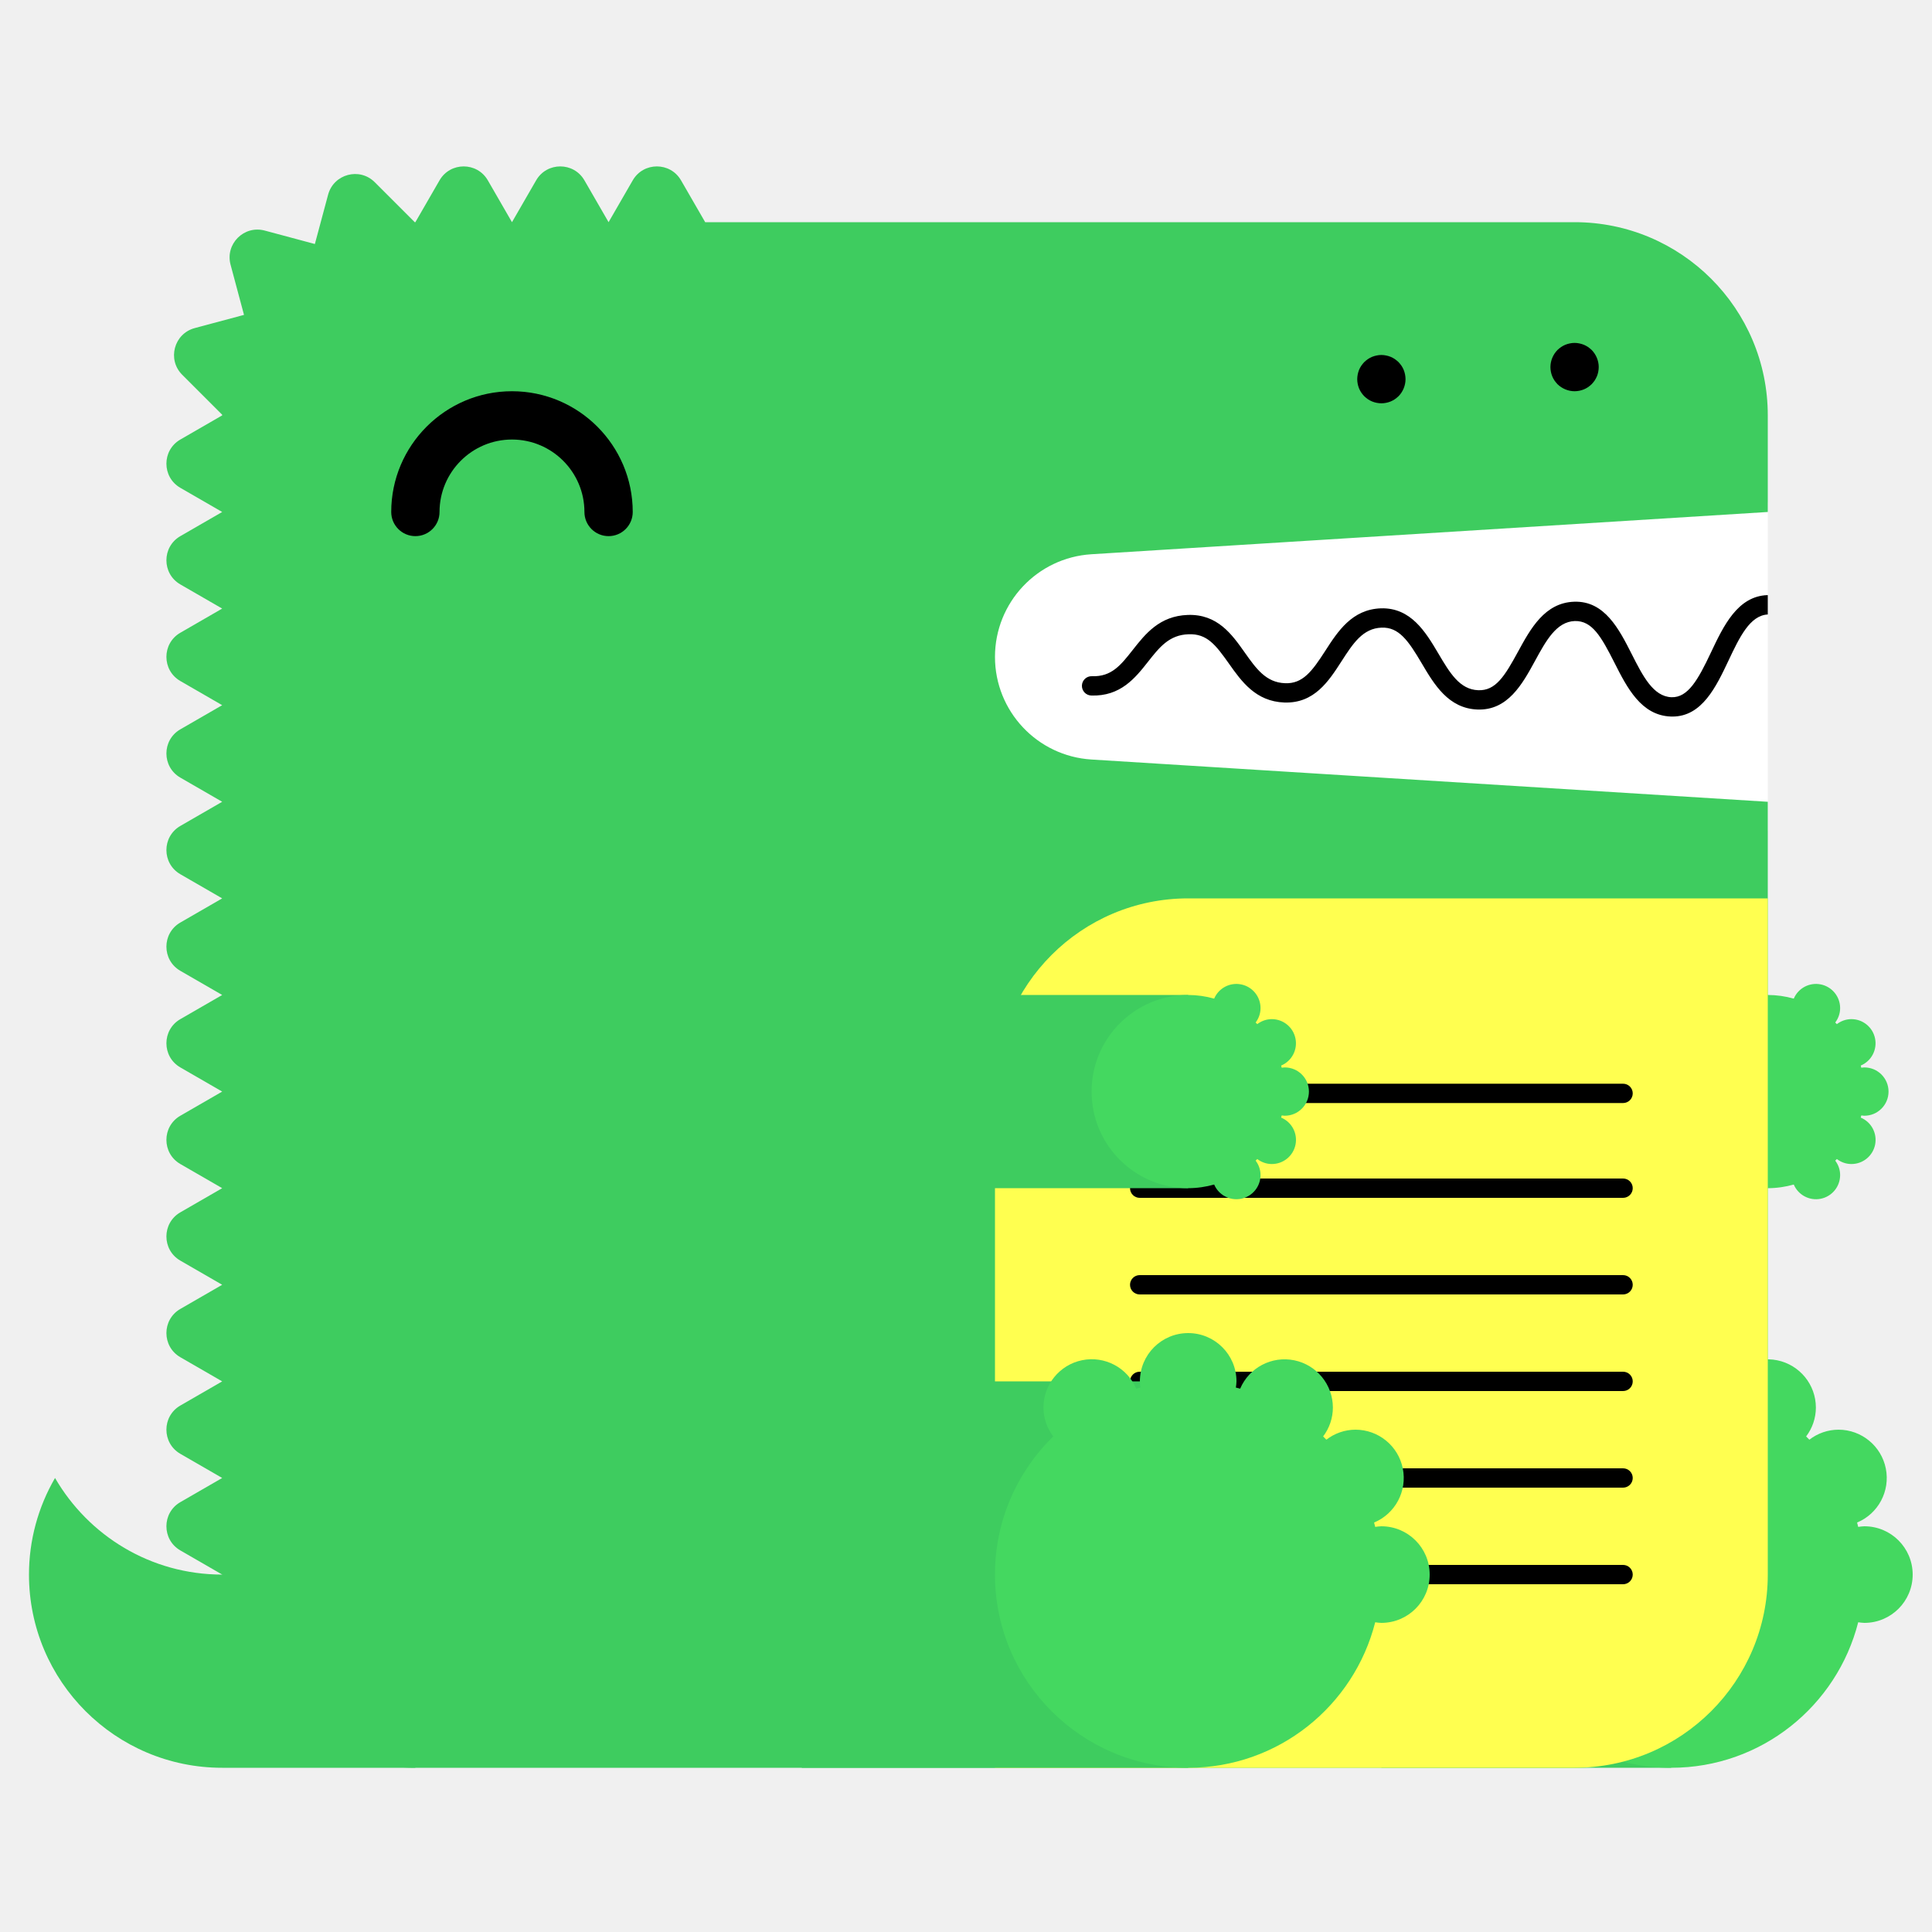
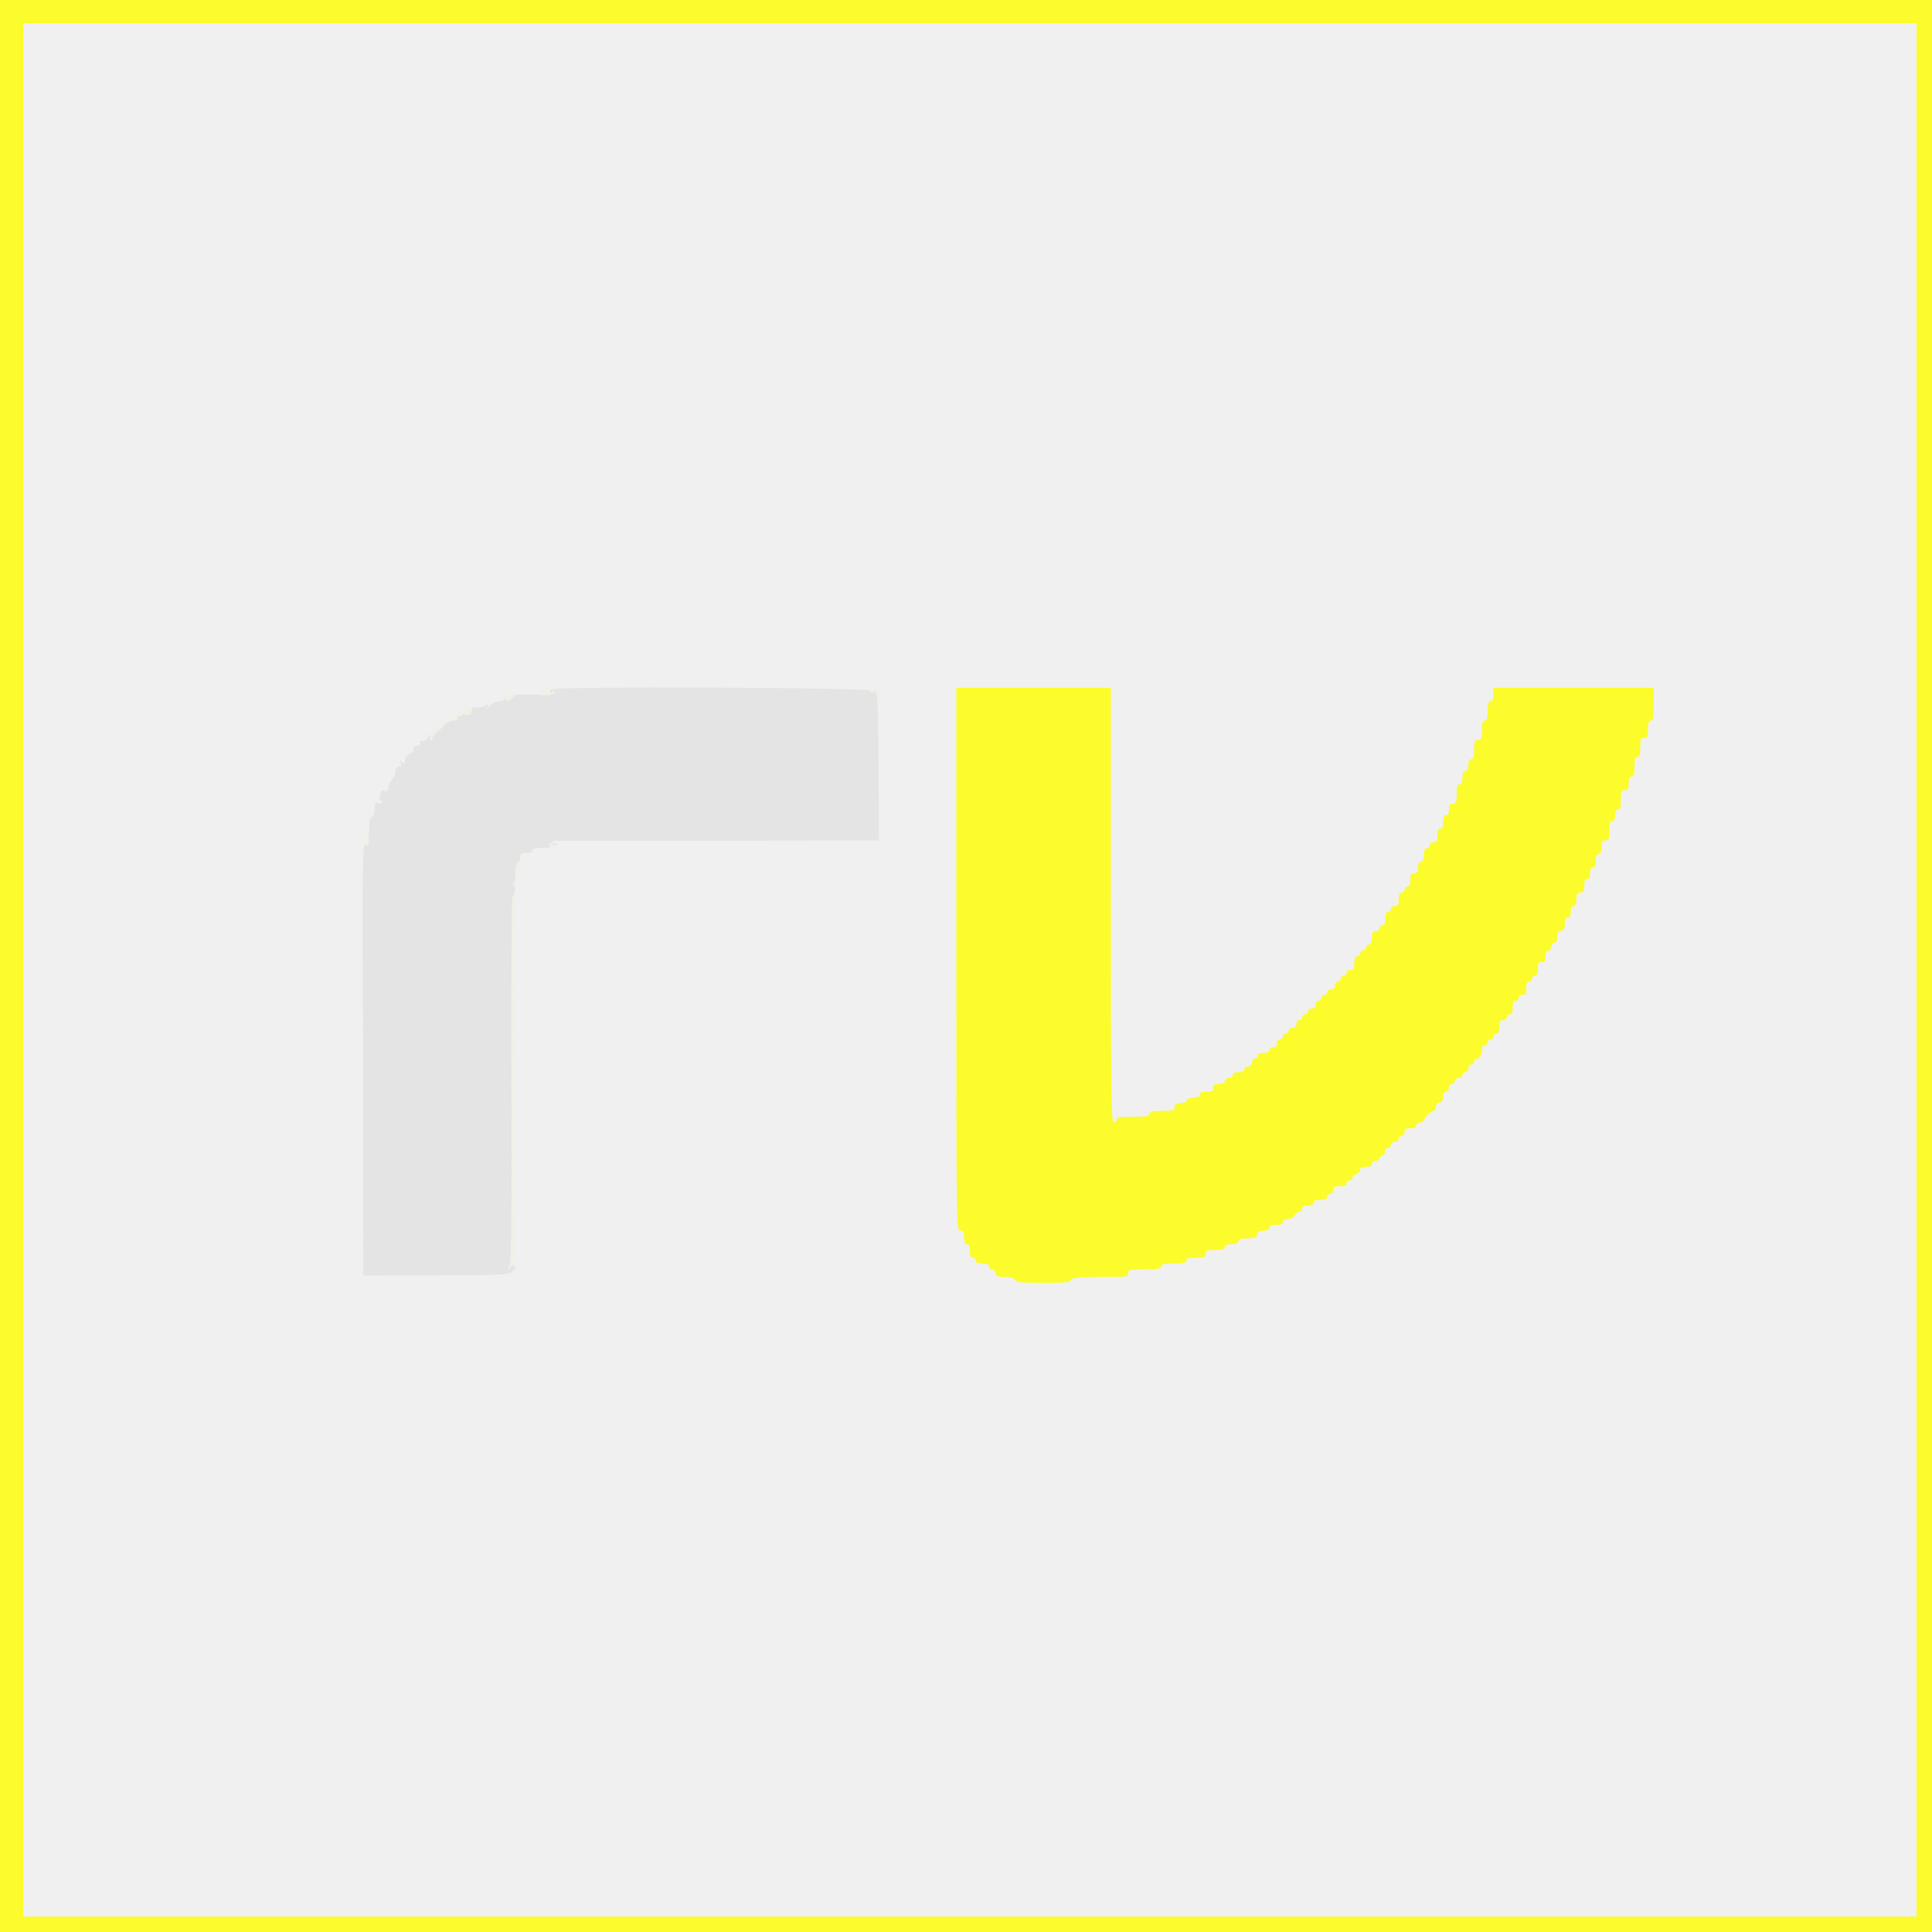
- <svg xmlns="http://www.w3.org/2000/svg" width="200" height="200" viewBox="0 0 200 200">
-   <g fill="none" fill-rule="evenodd">
-     <path fill="#FFF" d="M99 52h84v34H99z" />
-     <path d="M23 163c-7.398 0-13.843-4.027-17.303-10A19.886 19.886 0 0 0 3 163c0 11.046 8.954 20 20 20h20v-20H23z" fill="#3ECC5F" />
-     <path d="M112.98 57.376L183 53V43c0-11.046-8.954-20-20-20H73l-2.5-4.33c-1.112-1.925-3.889-1.925-5 0L63 23l-2.5-4.33c-1.111-1.925-3.889-1.925-5 0L53 23l-2.5-4.33c-1.111-1.925-3.889-1.925-5 0L43 23c-.022 0-.042.003-.065.003l-4.142-4.141c-1.57-1.571-4.252-.853-4.828 1.294l-1.369 5.104-5.192-1.392c-2.148-.575-4.111 1.389-3.535 3.536l1.39 5.193-5.102 1.367c-2.148.576-2.867 3.259-1.296 4.83l4.142 4.142c0 .021-.003.042-.003.064l-4.33 2.5c-1.925 1.111-1.925 3.889 0 5L23 53l-4.33 2.5c-1.925 1.111-1.925 3.889 0 5L23 63l-4.33 2.5c-1.925 1.111-1.925 3.889 0 5L23 73l-4.33 2.5c-1.925 1.111-1.925 3.889 0 5L23 83l-4.33 2.5c-1.925 1.111-1.925 3.889 0 5L23 93l-4.33 2.5c-1.925 1.111-1.925 3.889 0 5L23 103l-4.33 2.5c-1.925 1.111-1.925 3.889 0 5L23 113l-4.33 2.5c-1.925 1.111-1.925 3.889 0 5L23 123l-4.33 2.5c-1.925 1.111-1.925 3.889 0 5L23 133l-4.33 2.5c-1.925 1.111-1.925 3.889 0 5L23 143l-4.33 2.5c-1.925 1.111-1.925 3.889 0 5L23 153l-4.33 2.5c-1.925 1.111-1.925 3.889 0 5L23 163c0 11.046 8.954 20 20 20h120c11.046 0 20-8.954 20-20V83l-70.02-4.376A10.645 10.645 0 0 1 103 68c0-5.621 4.37-10.273 9.98-10.624" fill="#3ECC5F" />
-     <path fill="#3ECC5F" d="M143 183h30v-40h-30z" />
-     <path d="M193 158c-.219 0-.428.037-.639.064-.038-.15-.074-.301-.116-.451A5 5 0 0 0 190.32 148a4.96 4.96 0 0 0-3.016 1.036 26.531 26.531 0 0 0-.335-.336 4.955 4.955 0 0 0 1.011-2.987 5 5 0 0 0-9.599-1.959c-.148-.042-.297-.077-.445-.115.027-.211.064-.42.064-.639a5 5 0 0 0-5-5 5 5 0 0 0-5 5c0 .219.037.428.064.639-.148.038-.297.073-.445.115a4.998 4.998 0 0 0-9.599 1.959c0 1.125.384 2.151 1.011 2.987-3.717 3.632-6.031 8.693-6.031 14.3 0 11.046 8.954 20 20 20 9.339 0 17.16-6.41 19.361-15.064.211.027.42.064.639.064a5 5 0 0 0 5-5 5 5 0 0 0-5-5" fill="#44D860" />
-     <path fill="#3ECC5F" d="M153 123h30v-20h-30z" />
-     <path d="M193 115.5a2.5 2.5 0 1 0 0-5c-.109 0-.214.019-.319.032-.02-.075-.037-.15-.058-.225a2.501 2.501 0 0 0-.963-4.807c-.569 0-1.088.197-1.508.518a6.653 6.653 0 0 0-.168-.168c.314-.417.506-.931.506-1.494a2.5 2.5 0 0 0-4.8-.979A9.987 9.987 0 0 0 183 103c-5.522 0-10 4.478-10 10s4.478 10 10 10c.934 0 1.833-.138 2.69-.377a2.5 2.5 0 0 0 4.8-.979c0-.563-.192-1.077-.506-1.494.057-.055.113-.111.168-.168.42.321.939.518 1.508.518a2.5 2.5 0 0 0 .963-4.807c.021-.074.038-.15.058-.225.105.013.21.032.319.032" fill="#44D860" />
-     <path d="M63 55.5a2.5 2.5 0 0 1-2.5-2.5c0-4.136-3.364-7.5-7.5-7.5s-7.5 3.364-7.5 7.5a2.5 2.5 0 1 1-5 0c0-6.893 5.607-12.5 12.5-12.5S65.5 46.107 65.5 53a2.5 2.5 0 0 1-2.5 2.5" fill="#000" />
-     <path d="M103 183h60c11.046 0 20-8.954 20-20V93h-60c-11.046 0-20 8.954-20 20v70z" fill="#FFFF50" />
-     <path d="M168.02 124h-50.04a1 1 0 1 1 0-2h50.04a1 1 0 1 1 0 2m0 20h-50.04a1 1 0 1 1 0-2h50.04a1 1 0 1 1 0 2m0 20h-50.04a1 1 0 1 1 0-2h50.04a1 1 0 1 1 0 2m0-49.814h-50.04a1 1 0 1 1 0-2h50.04a1 1 0 1 1 0 2m0 19.814h-50.04a1 1 0 1 1 0-2h50.04a1 1 0 1 1 0 2m0 20h-50.04a1 1 0 1 1 0-2h50.04a1 1 0 1 1 0 2M183 61.611c-.012 0-.022-.006-.034-.005-3.09.105-4.552 3.196-5.842 5.923-1.346 2.85-2.387 4.703-4.093 4.647-1.889-.068-2.969-2.202-4.113-4.46-1.314-2.594-2.814-5.536-5.963-5.426-3.046.104-4.513 2.794-5.807 5.167-1.377 2.528-2.314 4.065-4.121 3.994-1.927-.07-2.951-1.805-4.136-3.813-1.321-2.236-2.848-4.75-5.936-4.664-2.994.103-4.465 2.385-5.763 4.4-1.373 2.13-2.335 3.428-4.165 3.351-1.973-.07-2.992-1.51-4.171-3.177-1.324-1.873-2.816-3.993-5.895-3.89-2.928.1-4.399 1.97-5.696 3.618-1.232 1.564-2.194 2.802-4.229 2.724a1 1 0 0 0-.072 2c3.017.101 4.545-1.8 5.872-3.487 1.177-1.496 2.193-2.787 4.193-2.855 1.926-.082 2.829 1.115 4.195 3.045 1.297 1.834 2.769 3.914 5.731 4.021 3.103.104 4.596-2.215 5.918-4.267 1.182-1.834 2.202-3.417 4.15-3.484 1.793-.067 2.769 1.35 4.145 3.681 1.297 2.197 2.766 4.686 5.787 4.796 3.125.108 4.634-2.62 5.949-5.035 1.139-2.088 2.214-4.06 4.119-4.126 1.793-.042 2.728 1.595 4.111 4.33 1.292 2.553 2.757 5.445 5.825 5.556l.169.003c3.064 0 4.518-3.075 5.805-5.794 1.139-2.41 2.217-4.68 4.067-4.773v-2z" fill="#000" />
-     <path fill="#3ECC5F" d="M83 183h40v-40H83z" />
-     <path d="M143 158c-.219 0-.428.037-.639.064-.038-.15-.074-.301-.116-.451A5 5 0 0 0 140.32 148a4.96 4.96 0 0 0-3.016 1.036 26.531 26.531 0 0 0-.335-.336 4.955 4.955 0 0 0 1.011-2.987 5 5 0 0 0-9.599-1.959c-.148-.042-.297-.077-.445-.115.027-.211.064-.42.064-.639a5 5 0 0 0-5-5 5 5 0 0 0-5 5c0 .219.037.428.064.639-.148.038-.297.073-.445.115a4.998 4.998 0 0 0-9.599 1.959c0 1.125.384 2.151 1.011 2.987-3.717 3.632-6.031 8.693-6.031 14.3 0 11.046 8.954 20 20 20 9.339 0 17.16-6.41 19.361-15.064.211.027.42.064.639.064a5 5 0 0 0 5-5 5 5 0 0 0-5-5" fill="#44D860" />
-     <path fill="#3ECC5F" d="M83 123h40v-20H83z" />
-     <path d="M133 115.5a2.5 2.5 0 1 0 0-5c-.109 0-.214.019-.319.032-.02-.075-.037-.15-.058-.225a2.501 2.501 0 0 0-.963-4.807c-.569 0-1.088.197-1.508.518a6.653 6.653 0 0 0-.168-.168c.314-.417.506-.931.506-1.494a2.5 2.5 0 0 0-4.8-.979A9.987 9.987 0 0 0 123 103c-5.522 0-10 4.478-10 10s4.478 10 10 10c.934 0 1.833-.138 2.69-.377a2.5 2.5 0 0 0 4.8-.979c0-.563-.192-1.077-.506-1.494.057-.055.113-.111.168-.168.42.321.939.518 1.508.518a2.5 2.5 0 0 0 .963-4.807c.021-.074.038-.15.058-.225.105.013.21.032.319.032" fill="#44D860" />
-     <path d="M143 41.75c-.16 0-.33-.02-.49-.05a2.52 2.52 0 0 1-.47-.14c-.15-.06-.29-.14-.431-.23-.13-.09-.259-.2-.38-.31-.109-.12-.219-.24-.309-.38s-.17-.28-.231-.43a2.619 2.619 0 0 1-.189-.96c0-.16.02-.33.05-.49.03-.16.08-.31.139-.47.061-.15.141-.29.231-.43.09-.13.2-.26.309-.38.121-.11.25-.22.38-.31.141-.09.281-.17.431-.23.149-.06.31-.11.47-.14.32-.07.65-.07.98 0 .159.03.32.08.47.14.149.06.29.14.43.23.13.09.259.2.38.31.11.12.22.25.31.38.09.14.17.28.23.43.06.16.11.31.14.47.029.16.05.33.05.49 0 .66-.271 1.31-.73 1.77-.121.11-.25.22-.38.31-.14.09-.281.17-.43.23a2.565 2.565 0 0 1-.96.19m20-1.25c-.66 0-1.3-.27-1.771-.73a3.802 3.802 0 0 1-.309-.38c-.09-.14-.17-.28-.231-.43a2.619 2.619 0 0 1-.189-.96c0-.66.27-1.3.729-1.77.121-.11.25-.22.38-.31.141-.09.281-.17.431-.23.149-.06.31-.11.47-.14.32-.07.66-.07.98 0 .159.03.32.08.47.14.149.06.29.14.43.23.13.09.259.2.38.31.459.47.73 1.11.73 1.77 0 .16-.021.33-.05.49-.03.16-.08.32-.14.47-.07.15-.14.29-.23.43-.09.13-.2.26-.31.38-.121.11-.25.22-.38.31-.14.09-.281.17-.43.23a2.565 2.565 0 0 1-.96.19" fill="#000" />
+ <svg xmlns="http://www.w3.org/2000/svg" id="svg" version="1.1" width="400" height="400" viewBox="0, 0, 400,400">
+   <g id="svgg">
+     <path id="path0" d="M113.817 142.772 C 113.691 142.977,113.755 143.248,113.959 143.375 C 114.164 143.501,114.423 143.379,114.534 143.102 C 114.661 142.788,114.749 142.852,114.768 143.272 C 114.797 143.870,114.319 143.928,110.394 143.800 C 107.970 143.721,106.078 143.803,106.189 143.983 C 106.300 144.162,106.109 144.543,105.765 144.829 C 105.252 145.255,105.081 145.255,104.818 144.829 C 104.622 144.512,104.439 144.472,104.348 144.727 C 104.267 144.956,103.660 145.202,103.000 145.272 C 102.340 145.342,101.563 145.760,101.272 146.200 C 100.793 146.927,100.766 146.931,100.982 146.243 C 101.188 145.584,101.135 145.556,100.569 146.025 C 100.212 146.322,99.398 146.524,98.760 146.476 C 97.815 146.404,97.600 146.545,97.600 147.240 C 97.600 147.934,97.414 148.058,96.600 147.902 C 96.050 147.797,95.600 147.885,95.600 148.098 C 95.600 148.311,95.339 148.386,95.020 148.263 C 94.633 148.115,94.515 148.233,94.663 148.620 C 94.823 149.036,94.588 149.200,93.831 149.200 C 93.125 149.200,92.367 149.666,91.540 150.607 C 90.861 151.380,90.022 151.965,89.675 151.907 C 89.328 151.848,88.852 152.177,88.617 152.637 C 88.375 153.109,87.872 153.428,87.463 153.368 C 86.978 153.297,86.810 153.450,86.956 153.831 C 87.100 154.204,86.904 154.400,86.387 154.400 C 85.846 154.400,85.600 154.671,85.600 155.267 C 85.600 155.743,85.483 156.017,85.341 155.874 C 84.991 155.524,83.559 157.211,83.832 157.652 C 83.950 157.843,83.872 158.000,83.657 158.000 C 83.442 158.000,83.160 157.775,83.029 157.500 C 82.898 157.225,82.871 157.423,82.968 157.940 C 83.066 158.456,83.047 158.780,82.925 158.659 C 82.596 158.329,81.514 159.537,81.769 159.950 C 81.890 160.146,81.632 160.761,81.195 161.316 C 80.758 161.872,80.400 162.686,80.400 163.126 C 80.400 163.728,80.203 163.874,79.600 163.716 C 79.057 163.574,78.800 163.704,78.800 164.121 C 78.800 164.458,78.679 165.049,78.532 165.433 C 78.349 165.909,78.413 166.039,78.732 165.842 C 78.989 165.683,79.200 165.764,79.200 166.023 C 79.200 166.296,78.865 166.406,78.400 166.284 C 77.715 166.105,77.600 166.272,77.600 167.450 C 77.600 168.287,77.371 168.913,77.015 169.049 C 76.620 169.201,76.442 169.830,76.465 170.994 C 76.501 172.776,76.169 173.752,75.639 173.424 C 75.471 173.320,75.333 173.494,75.333 173.811 C 75.333 174.246,75.464 174.279,75.867 173.945 C 76.281 173.601,76.400 173.683,76.400 174.314 C 76.400 174.890,76.197 175.072,75.700 174.942 C 75.036 174.768,75.006 177.051,75.113 219.421 L 75.225 264.083 90.212 264.038 C 103.746 263.997,105.277 263.927,105.999 263.308 C 106.951 262.493,107.027 262.000,106.200 262.000 C 105.870 262.000,105.600 262.210,105.600 262.467 C 105.600 262.723,105.484 262.818,105.343 262.676 C 105.202 262.535,105.293 262.169,105.547 261.864 C 105.890 261.451,105.981 251.537,105.904 223.292 C 105.847 202.384,105.935 185.360,106.100 185.462 C 106.265 185.564,106.414 185.502,106.431 185.324 C 106.447 185.146,106.527 184.644,106.608 184.210 C 106.689 183.775,106.541 183.283,106.278 183.116 C 105.910 182.882,105.911 182.811,106.285 182.806 C 106.601 182.802,106.758 182.147,106.733 180.933 C 106.710 179.781,106.908 178.900,107.248 178.633 C 107.552 178.395,107.800 177.840,107.800 177.400 C 107.800 176.760,108.056 176.606,109.081 176.631 C 109.786 176.648,110.278 176.526,110.175 176.359 C 109.838 175.815,110.944 175.441,112.545 175.556 C 113.857 175.651,114.071 175.563,113.861 175.014 C 113.686 174.558,113.760 174.452,114.105 174.668 C 114.840 175.127,115.637 175.184,115.374 174.758 C 115.248 174.554,114.977 174.491,114.772 174.617 C 114.568 174.744,114.400 174.649,114.400 174.406 C 114.400 174.163,114.625 173.994,114.900 174.030 C 115.175 174.066,130.383 174.073,148.695 174.047 L 181.989 174.000 181.895 158.861 C 181.819 146.725,181.691 143.591,181.251 143.061 C 180.619 142.300,114.285 142.016,113.817 142.772 " stroke="none" fill="#e4e4e4" fill-rule="evenodd" />
+     <path id="path1" d="M0.000 200.000 L 0.000 400.000 200.000 400.000 L 400.000 400.000 400.000 200.000 L 400.000 0.000 200.000 0.000 L 0.000 0.000 0.000 200.000 M396.800 200.800 L 396.800 396.800 200.800 396.800 L 4.800 396.800 4.800 200.800 L 4.800 4.800 200.800 4.800 L 396.800 4.800 396.800 200.800 M198.000 198.600 C 198.000 254.533,198.004 254.800,198.800 254.800 C 199.448 254.800,199.600 255.067,199.600 256.200 C 199.600 257.178,199.781 257.600,200.200 257.600 C 200.619 257.600,200.800 258.022,200.800 259.000 C 200.800 259.978,200.981 260.400,201.400 260.400 C 201.730 260.400,202.000 260.670,202.000 261.000 C 202.000 261.419,202.422 261.600,203.400 261.600 C 204.378 261.600,204.800 261.781,204.800 262.200 C 204.800 262.530,205.049 262.800,205.353 262.800 C 205.658 262.800,206.001 263.160,206.116 263.600 C 206.286 264.250,206.662 264.400,208.120 264.400 C 209.346 264.400,209.987 264.590,210.145 265.000 C 210.334 265.494,211.363 265.600,215.945 265.600 C 220.527 265.600,221.555 265.494,221.745 265.000 C 221.935 264.505,222.990 264.400,227.787 264.400 C 233.333 264.400,233.600 264.363,233.600 263.600 C 233.600 262.863,233.867 262.800,237.000 262.800 C 239.756 262.800,240.400 262.686,240.400 262.200 C 240.400 261.728,240.956 261.600,243.000 261.600 C 245.044 261.600,245.600 261.472,245.600 261.000 C 245.600 260.547,246.089 260.400,247.600 260.400 C 249.333 260.400,249.600 260.293,249.600 259.600 C 249.600 258.907,249.867 258.800,251.600 258.800 C 253.111 258.800,253.600 258.653,253.600 258.200 C 253.600 257.781,254.022 257.600,255.000 257.600 C 255.978 257.600,256.400 257.419,256.400 257.000 C 256.400 256.554,256.871 256.400,258.237 256.400 C 259.738 256.400,260.113 256.254,260.284 255.600 C 260.432 255.033,260.830 254.800,261.647 254.800 C 262.405 254.800,262.800 254.595,262.800 254.200 C 262.800 253.781,263.222 253.600,264.200 253.600 C 265.178 253.600,265.600 253.419,265.600 253.000 C 265.600 252.627,265.977 252.400,266.597 252.400 C 267.160 252.400,267.810 252.052,268.093 251.600 C 268.368 251.160,268.819 250.800,269.096 250.800 C 269.373 250.800,269.600 250.530,269.600 250.200 C 269.600 249.800,270.000 249.600,270.800 249.600 C 271.600 249.600,272.000 249.400,272.000 249.000 C 272.000 248.581,272.422 248.400,273.400 248.400 C 274.378 248.400,274.800 248.219,274.800 247.800 C 274.800 247.470,275.070 247.200,275.400 247.200 C 275.733 247.200,276.000 246.844,276.000 246.400 C 276.000 245.752,276.267 245.600,277.400 245.600 C 278.378 245.600,278.800 245.419,278.800 245.000 C 278.800 244.670,279.070 244.400,279.400 244.400 C 279.730 244.400,280.000 244.151,280.000 243.847 C 280.000 243.542,280.360 243.199,280.800 243.084 C 281.240 242.969,281.600 242.588,281.600 242.237 C 281.600 241.796,281.969 241.600,282.800 241.600 C 283.600 241.600,284.000 241.400,284.000 241.000 C 284.000 240.667,284.356 240.400,284.800 240.400 C 285.244 240.400,285.600 240.133,285.600 239.800 C 285.600 239.470,285.870 239.200,286.200 239.200 C 286.533 239.200,286.800 238.844,286.800 238.400 C 286.800 237.956,287.067 237.600,287.400 237.600 C 287.730 237.600,288.000 237.330,288.000 237.000 C 288.000 236.667,288.356 236.400,288.800 236.400 C 289.244 236.400,289.600 236.133,289.600 235.800 C 289.600 235.470,289.870 235.200,290.200 235.200 C 290.533 235.200,290.800 234.844,290.800 234.400 C 290.800 233.778,291.067 233.600,292.000 233.600 C 292.800 233.600,293.200 233.400,293.200 233.000 C 293.200 232.667,293.556 232.400,294.000 232.400 C 294.440 232.400,294.800 232.220,294.800 232.000 C 294.800 231.481,296.281 230.000,296.800 230.000 C 297.020 230.000,297.200 229.661,297.200 229.247 C 297.200 228.830,297.557 228.400,298.000 228.284 C 298.541 228.143,298.800 227.738,298.800 227.037 C 298.800 226.382,299.021 226.000,299.400 226.000 C 299.733 226.000,300.000 225.644,300.000 225.200 C 300.000 224.756,300.267 224.400,300.600 224.400 C 300.930 224.400,301.200 224.130,301.200 223.800 C 301.200 223.467,301.556 223.200,302.000 223.200 C 302.444 223.200,302.800 222.933,302.800 222.600 C 302.800 222.270,303.070 222.000,303.400 222.000 C 303.733 222.000,304.000 221.644,304.000 221.200 C 304.000 220.756,304.267 220.400,304.600 220.400 C 304.930 220.400,305.200 220.130,305.200 219.800 C 305.200 219.470,305.451 219.200,305.757 219.200 C 306.369 219.200,306.800 218.359,306.800 217.167 C 306.800 216.745,307.070 216.400,307.400 216.400 C 307.730 216.400,308.000 216.130,308.000 215.800 C 308.000 215.470,308.270 215.200,308.600 215.200 C 308.930 215.200,309.200 214.930,309.200 214.600 C 309.200 214.270,309.470 214.000,309.800 214.000 C 310.219 214.000,310.400 213.578,310.400 212.600 C 310.400 211.467,310.552 211.200,311.200 211.200 C 311.644 211.200,312.000 210.933,312.000 210.600 C 312.000 210.270,312.270 210.000,312.600 210.000 C 313.019 210.000,313.200 209.578,313.200 208.600 C 313.200 207.622,313.381 207.200,313.800 207.200 C 314.130 207.200,314.400 206.930,314.400 206.600 C 314.400 206.267,314.756 206.000,315.200 206.000 C 315.848 206.000,316.000 205.733,316.000 204.600 C 316.000 203.622,316.181 203.200,316.600 203.200 C 316.930 203.200,317.200 202.930,317.200 202.600 C 317.200 202.270,317.470 202.000,317.800 202.000 C 318.219 202.000,318.400 201.578,318.400 200.600 C 318.400 199.467,318.552 199.200,319.200 199.200 C 319.822 199.200,320.000 198.933,320.000 198.000 C 320.000 197.200,320.200 196.800,320.600 196.800 C 320.933 196.800,321.200 196.444,321.200 196.000 C 321.200 195.556,321.467 195.200,321.800 195.200 C 322.195 195.200,322.400 194.805,322.400 194.047 C 322.400 193.230,322.633 192.832,323.200 192.684 C 323.783 192.532,324.000 192.138,324.000 191.237 C 324.000 190.404,324.196 190.000,324.600 190.000 C 325.000 190.000,325.200 189.600,325.200 188.800 C 325.200 188.000,325.400 187.600,325.800 187.600 C 326.219 187.600,326.400 187.178,326.400 186.200 C 326.400 185.067,326.552 184.800,327.200 184.800 C 327.848 184.800,328.000 184.533,328.000 183.400 C 328.000 182.422,328.181 182.000,328.600 182.000 C 329.000 182.000,329.200 181.600,329.200 180.800 C 329.200 180.000,329.400 179.600,329.800 179.600 C 330.219 179.600,330.400 179.178,330.400 178.200 C 330.400 177.222,330.581 176.800,331.000 176.800 C 331.419 176.800,331.600 176.378,331.600 175.400 C 331.600 174.267,331.752 174.000,332.400 174.000 C 333.093 174.000,333.200 173.733,333.200 172.000 C 333.200 170.489,333.347 170.000,333.800 170.000 C 334.200 170.000,334.400 169.600,334.400 168.800 C 334.400 168.000,334.600 167.600,335.000 167.600 C 335.453 167.600,335.600 167.111,335.600 165.600 C 335.600 163.867,335.707 163.600,336.400 163.600 C 337.048 163.600,337.200 163.333,337.200 162.200 C 337.200 161.222,337.381 160.800,337.800 160.800 C 338.253 160.800,338.400 160.311,338.400 158.800 C 338.400 157.289,338.547 156.800,339.000 156.800 C 339.453 156.800,339.600 156.311,339.600 154.800 C 339.600 153.067,339.707 152.800,340.400 152.800 C 341.081 152.800,341.200 152.533,341.200 151.000 C 341.200 149.667,341.356 149.200,341.800 149.200 C 342.286 149.200,342.400 148.556,342.400 145.800 L 342.400 142.400 325.800 142.400 L 309.200 142.400 309.200 143.800 C 309.200 144.778,309.019 145.200,308.600 145.200 C 308.147 145.200,308.000 145.689,308.000 147.200 C 308.000 148.711,307.853 149.200,307.400 149.200 C 306.947 149.200,306.800 149.689,306.800 151.200 C 306.800 152.933,306.693 153.200,306.000 153.200 C 305.307 153.200,305.200 153.467,305.200 155.200 C 305.200 156.711,305.053 157.200,304.600 157.200 C 304.200 157.200,304.000 157.600,304.000 158.400 C 304.000 159.200,303.800 159.600,303.400 159.600 C 302.981 159.600,302.800 160.022,302.800 161.000 C 302.800 161.978,302.619 162.400,302.200 162.400 C 301.747 162.400,301.600 162.889,301.600 164.400 C 301.600 166.133,301.493 166.400,300.800 166.400 C 300.178 166.400,300.000 166.667,300.000 167.600 C 300.000 168.400,299.800 168.800,299.400 168.800 C 298.981 168.800,298.800 169.222,298.800 170.200 C 298.800 171.178,298.619 171.600,298.200 171.600 C 297.781 171.600,297.600 172.022,297.600 173.000 C 297.600 174.133,297.448 174.400,296.800 174.400 C 296.356 174.400,296.000 174.667,296.000 175.000 C 296.000 175.330,295.730 175.600,295.400 175.600 C 294.981 175.600,294.800 176.022,294.800 177.000 C 294.800 177.978,294.619 178.400,294.200 178.400 C 293.800 178.400,293.600 178.800,293.600 179.600 C 293.600 180.533,293.422 180.800,292.800 180.800 C 292.152 180.800,292.000 181.067,292.000 182.200 C 292.000 183.178,291.819 183.600,291.400 183.600 C 291.070 183.600,290.800 183.870,290.800 184.200 C 290.800 184.530,290.530 184.800,290.200 184.800 C 289.781 184.800,289.600 185.222,289.600 186.200 C 289.600 187.333,289.448 187.600,288.800 187.600 C 288.356 187.600,288.000 187.867,288.000 188.200 C 288.000 188.530,287.730 188.800,287.400 188.800 C 286.981 188.800,286.800 189.222,286.800 190.200 C 286.800 191.178,286.619 191.600,286.200 191.600 C 285.870 191.600,285.600 191.870,285.600 192.200 C 285.600 192.533,285.244 192.800,284.800 192.800 C 284.152 192.800,284.000 193.067,284.000 194.200 C 284.000 195.178,283.819 195.600,283.400 195.600 C 283.070 195.600,282.800 195.870,282.800 196.200 C 282.800 196.530,282.530 196.800,282.200 196.800 C 281.870 196.800,281.600 197.070,281.600 197.400 C 281.600 197.730,281.330 198.000,281.000 198.000 C 280.581 198.000,280.400 198.422,280.400 199.400 C 280.400 200.533,280.248 200.800,279.600 200.800 C 279.156 200.800,278.800 201.067,278.800 201.400 C 278.800 201.730,278.530 202.000,278.200 202.000 C 277.870 202.000,277.600 202.270,277.600 202.600 C 277.600 202.930,277.330 203.200,277.000 203.200 C 276.667 203.200,276.400 203.556,276.400 204.000 C 276.400 204.533,276.133 204.800,275.600 204.800 C 275.156 204.800,274.800 205.067,274.800 205.400 C 274.800 205.730,274.530 206.000,274.200 206.000 C 273.870 206.000,273.600 206.270,273.600 206.600 C 273.600 206.930,273.330 207.200,273.000 207.200 C 272.667 207.200,272.400 207.556,272.400 208.000 C 272.400 208.533,272.133 208.800,271.600 208.800 C 271.156 208.800,270.800 209.067,270.800 209.400 C 270.800 209.730,270.530 210.000,270.200 210.000 C 269.870 210.000,269.600 210.270,269.600 210.600 C 269.600 210.930,269.330 211.200,269.000 211.200 C 268.667 211.200,268.400 211.556,268.400 212.000 C 268.400 212.533,268.133 212.800,267.600 212.800 C 267.156 212.800,266.800 213.067,266.800 213.400 C 266.800 213.730,266.530 214.000,266.200 214.000 C 265.870 214.000,265.600 214.270,265.600 214.600 C 265.600 214.930,265.330 215.200,265.000 215.200 C 264.667 215.200,264.400 215.556,264.400 216.000 C 264.400 216.533,264.133 216.800,263.600 216.800 C 263.156 216.800,262.800 217.067,262.800 217.400 C 262.800 217.800,262.400 218.000,261.600 218.000 C 260.800 218.000,260.400 218.200,260.400 218.600 C 260.400 218.930,260.130 219.200,259.800 219.200 C 259.467 219.200,259.200 219.556,259.200 220.000 C 259.200 220.533,258.933 220.800,258.400 220.800 C 257.956 220.800,257.600 221.067,257.600 221.400 C 257.600 221.800,257.200 222.000,256.400 222.000 C 255.600 222.000,255.200 222.200,255.200 222.600 C 255.200 222.933,254.844 223.200,254.400 223.200 C 253.956 223.200,253.600 223.467,253.600 223.800 C 253.600 224.200,253.200 224.400,252.400 224.400 C 251.467 224.400,251.200 224.578,251.200 225.200 C 251.200 225.848,250.933 226.000,249.800 226.000 C 248.822 226.000,248.400 226.181,248.400 226.600 C 248.400 227.001,247.999 227.200,247.187 227.200 C 246.479 227.200,245.879 227.449,245.745 227.800 C 245.613 228.142,245.017 228.400,244.357 228.400 C 243.467 228.400,243.200 228.584,243.200 229.200 C 243.200 229.918,242.933 230.000,240.600 230.000 C 238.556 230.000,238.000 230.128,238.000 230.600 C 238.000 231.086,237.356 231.200,234.600 231.200 C 231.844 231.200,231.200 231.314,231.200 231.800 C 231.200 232.130,230.930 232.400,230.600 232.400 C 230.070 232.400,230.000 227.133,230.000 187.400 L 230.000 142.400 214.000 142.400 L 198.000 142.400 198.000 198.600 " stroke="none" fill="#fcfc2c" fill-rule="evenodd" />
+     <path id="path2" d="M112.001 143.198 C 111.606 143.937,111.693 143.991,113.187 143.932 C 114.369 143.886,114.798 143.699,114.794 143.234 C 114.789 142.679,114.740 142.674,114.400 143.200 C 114.051 143.740,113.828 143.490,113.953 142.700 C 114.058 142.033,112.398 142.456,112.001 143.198 M180.466 142.750 C 180.039 143.021,180.064 143.139,180.587 143.340 C 180.970 143.486,181.140 143.427,180.997 143.195 C 180.863 142.978,180.859 142.800,180.989 142.800 C 181.119 142.800,181.389 143.205,181.588 143.700 C 181.935 144.565,181.950 144.557,181.975 143.500 C 182.000 142.385,181.464 142.118,180.466 142.750 M104.141 144.210 C 104.009 144.554,104.013 144.947,104.151 145.084 C 104.288 145.221,104.403 145.078,104.406 144.767 C 104.411 144.300,104.480 144.306,104.793 144.800 C 105.121 145.318,105.286 145.288,105.990 144.585 L 106.807 143.771 105.594 143.678 C 104.800 143.618,104.298 143.802,104.141 144.210 M100.000 145.849 C 100.000 146.385,100.106 146.410,100.609 145.992 C 101.125 145.564,101.180 145.603,100.971 146.243 C 100.768 146.866,100.801 146.894,101.156 146.400 C 101.791 145.517,101.697 145.200,100.800 145.200 C 100.329 145.200,100.000 145.467,100.000 145.849 M96.267 146.667 C 95.716 147.217,96.029 148.000,96.800 148.000 C 97.333 148.000,97.600 147.733,97.600 147.200 C 97.600 146.429,96.817 146.116,96.267 146.667 M94.100 147.865 C 93.375 148.158,93.486 149.200,94.243 149.200 C 94.640 149.200,94.801 148.978,94.663 148.620 C 94.515 148.233,94.633 148.115,95.020 148.263 C 95.339 148.386,95.600 148.286,95.600 148.043 C 95.600 147.586,94.975 147.512,94.100 147.865 M89.856 150.706 C 90.419 151.069,89.714 151.800,88.800 151.800 C 88.452 151.800,88.160 152.220,88.104 152.800 C 88.009 153.785,88.014 153.787,88.391 152.900 C 88.813 151.909,89.314 151.638,88.945 152.600 C 88.818 152.930,88.914 153.200,89.157 153.200 C 89.401 153.200,89.555 153.052,89.500 152.872 C 89.445 152.691,89.940 152.067,90.600 151.484 L 91.800 150.425 90.600 150.419 C 89.940 150.415,89.605 150.544,89.856 150.706 M78.806 162.853 C 78.803 163.213,79.160 163.601,79.600 163.716 C 80.193 163.871,80.400 163.728,80.400 163.163 C 80.400 162.743,80.220 162.400,80.000 162.400 C 79.780 162.400,79.597 162.625,79.594 162.900 C 79.590 163.233,79.458 163.200,79.200 162.800 C 78.863 162.278,78.811 162.285,78.806 162.853 M77.867 165.100 C 77.694 165.375,77.664 165.780,77.800 166.000 C 78.129 166.532,79.200 166.514,79.200 165.976 C 79.200 165.743,79.034 165.656,78.830 165.781 C 78.627 165.907,78.398 165.693,78.321 165.305 C 78.219 164.790,78.096 164.735,77.867 165.100 M75.462 173.531 C 74.609 174.474,74.628 174.662,75.604 174.917 C 76.285 175.095,76.394 174.950,76.318 173.963 C 76.214 172.586,76.285 172.622,75.462 173.531 M114.400 174.340 C 114.400 174.499,114.760 174.657,115.200 174.690 C 115.640 174.723,116.000 174.620,116.000 174.460 C 116.000 174.301,115.640 174.143,115.200 174.110 C 114.760 174.077,114.400 174.180,114.400 174.340 M113.834 174.943 C 114.121 175.691,115.200 175.841,115.200 175.133 C 115.200 174.877,115.082 174.785,114.937 174.930 C 114.792 175.075,114.428 174.989,114.128 174.740 C 113.696 174.382,113.635 174.425,113.834 174.943 M107.712 177.084 C 107.596 177.387,107.609 177.742,107.741 177.874 C 108.005 178.138,109.200 177.272,109.200 176.818 C 109.200 176.297,107.927 176.525,107.712 177.084 M106.987 179.000 C 106.884 179.330,106.716 179.870,106.613 180.200 C 106.387 180.921,106.857 180.983,107.520 180.320 C 108.100 179.740,108.160 179.054,107.600 179.400 C 107.380 179.536,107.200 179.472,107.200 179.257 C 107.200 179.042,107.425 178.776,107.700 178.665 C 108.092 178.507,108.089 178.456,107.687 178.432 C 107.406 178.414,107.091 178.670,106.987 179.000 M74.992 222.800 C 74.992 244.690,75.041 253.645,75.100 242.700 C 75.159 231.755,75.159 213.845,75.100 202.900 C 75.041 191.955,74.992 200.910,74.992 222.800 M106.400 185.224 C 106.400 185.457,106.265 185.564,106.100 185.462 C 105.935 185.360,105.847 202.384,105.904 223.292 C 105.981 251.537,105.890 261.451,105.547 261.864 C 105.293 262.169,105.202 262.535,105.343 262.676 C 105.484 262.818,105.600 262.723,105.600 262.467 C 105.600 262.210,105.870 262.000,106.200 262.000 C 106.729 262.000,106.800 257.444,106.800 223.400 C 106.800 202.170,106.710 184.800,106.600 184.800 C 106.490 184.800,106.400 184.991,106.400 185.224 M105.603 263.597 L 104.678 264.400 105.551 264.400 C 106.032 264.400,106.532 264.122,106.662 263.783 C 107.038 262.803,106.606 262.728,105.603 263.597 M83.900 264.299 C 87.695 264.365,93.905 264.365,97.700 264.299 C 101.495 264.234,98.390 264.180,90.800 264.180 C 83.210 264.180,80.105 264.234,83.900 264.299 " stroke="none" fill="#f0f0e8" fill-rule="evenodd" />
+     <path id="path3" d="" stroke="none" fill="#f0f05c" fill-rule="evenodd" />
+     <path id="path4" d="" stroke="none" fill="#100f02c" fill-rule="evenodd" />
  </g>
</svg>
